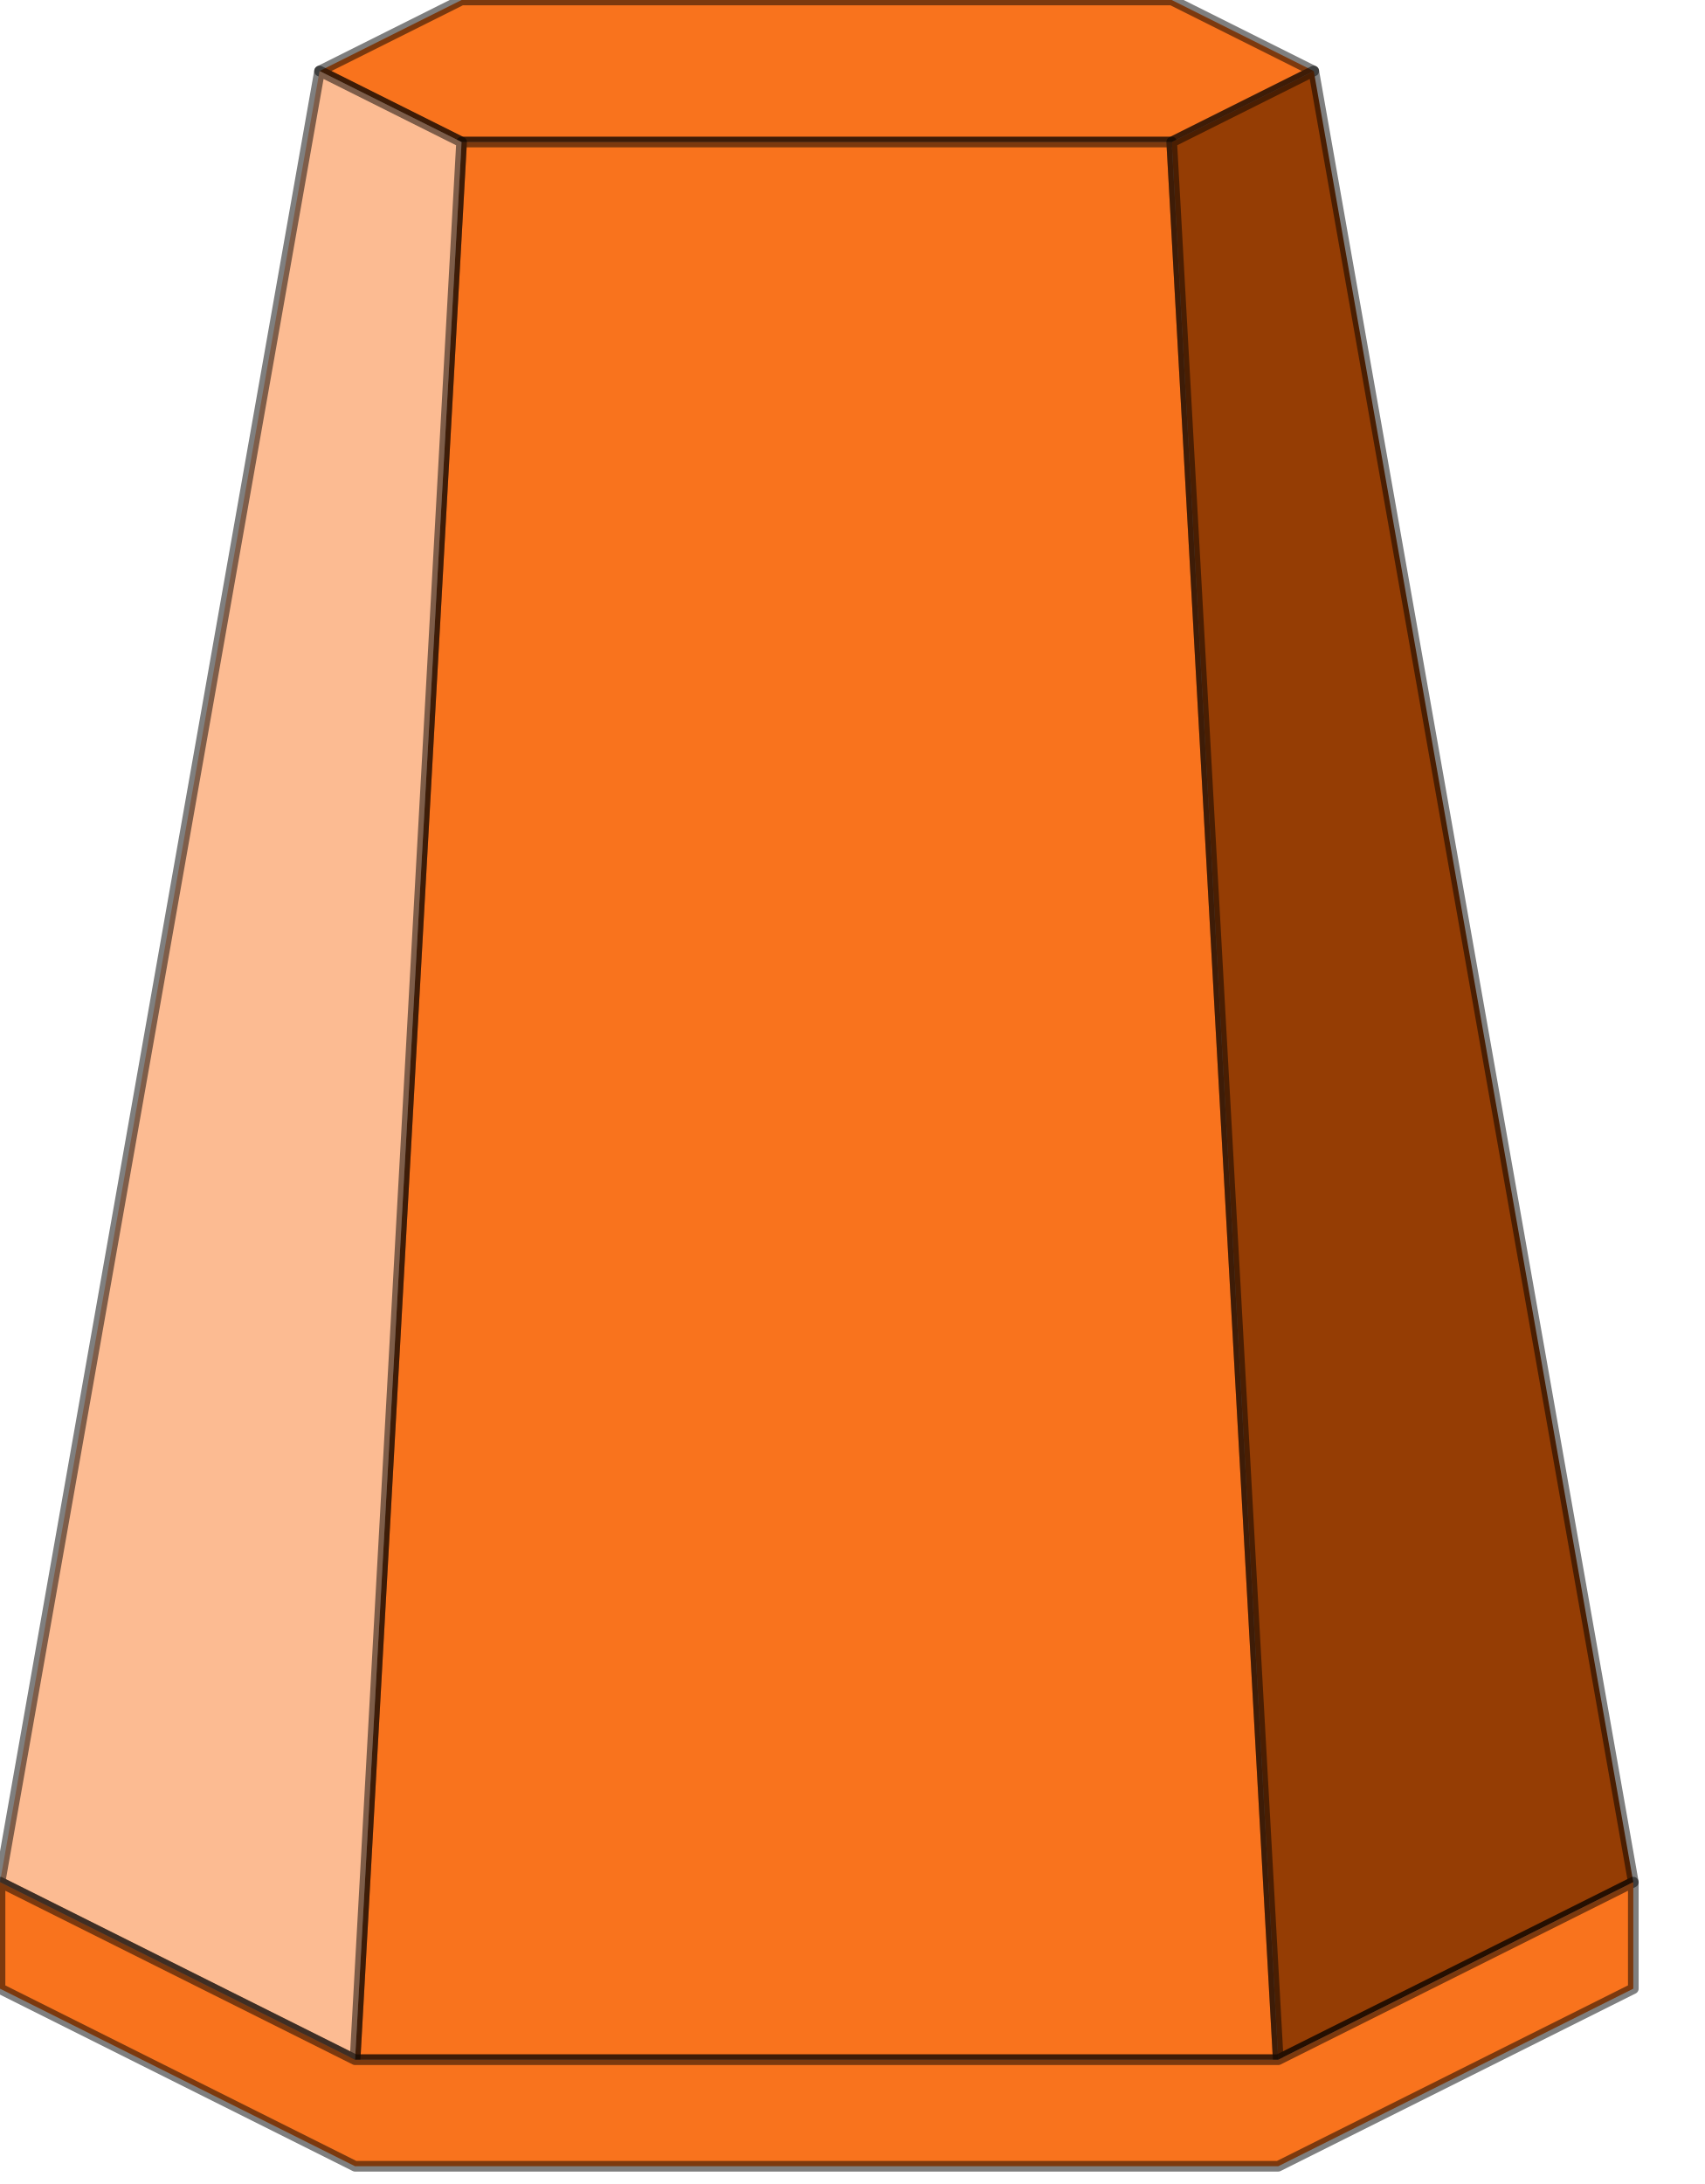
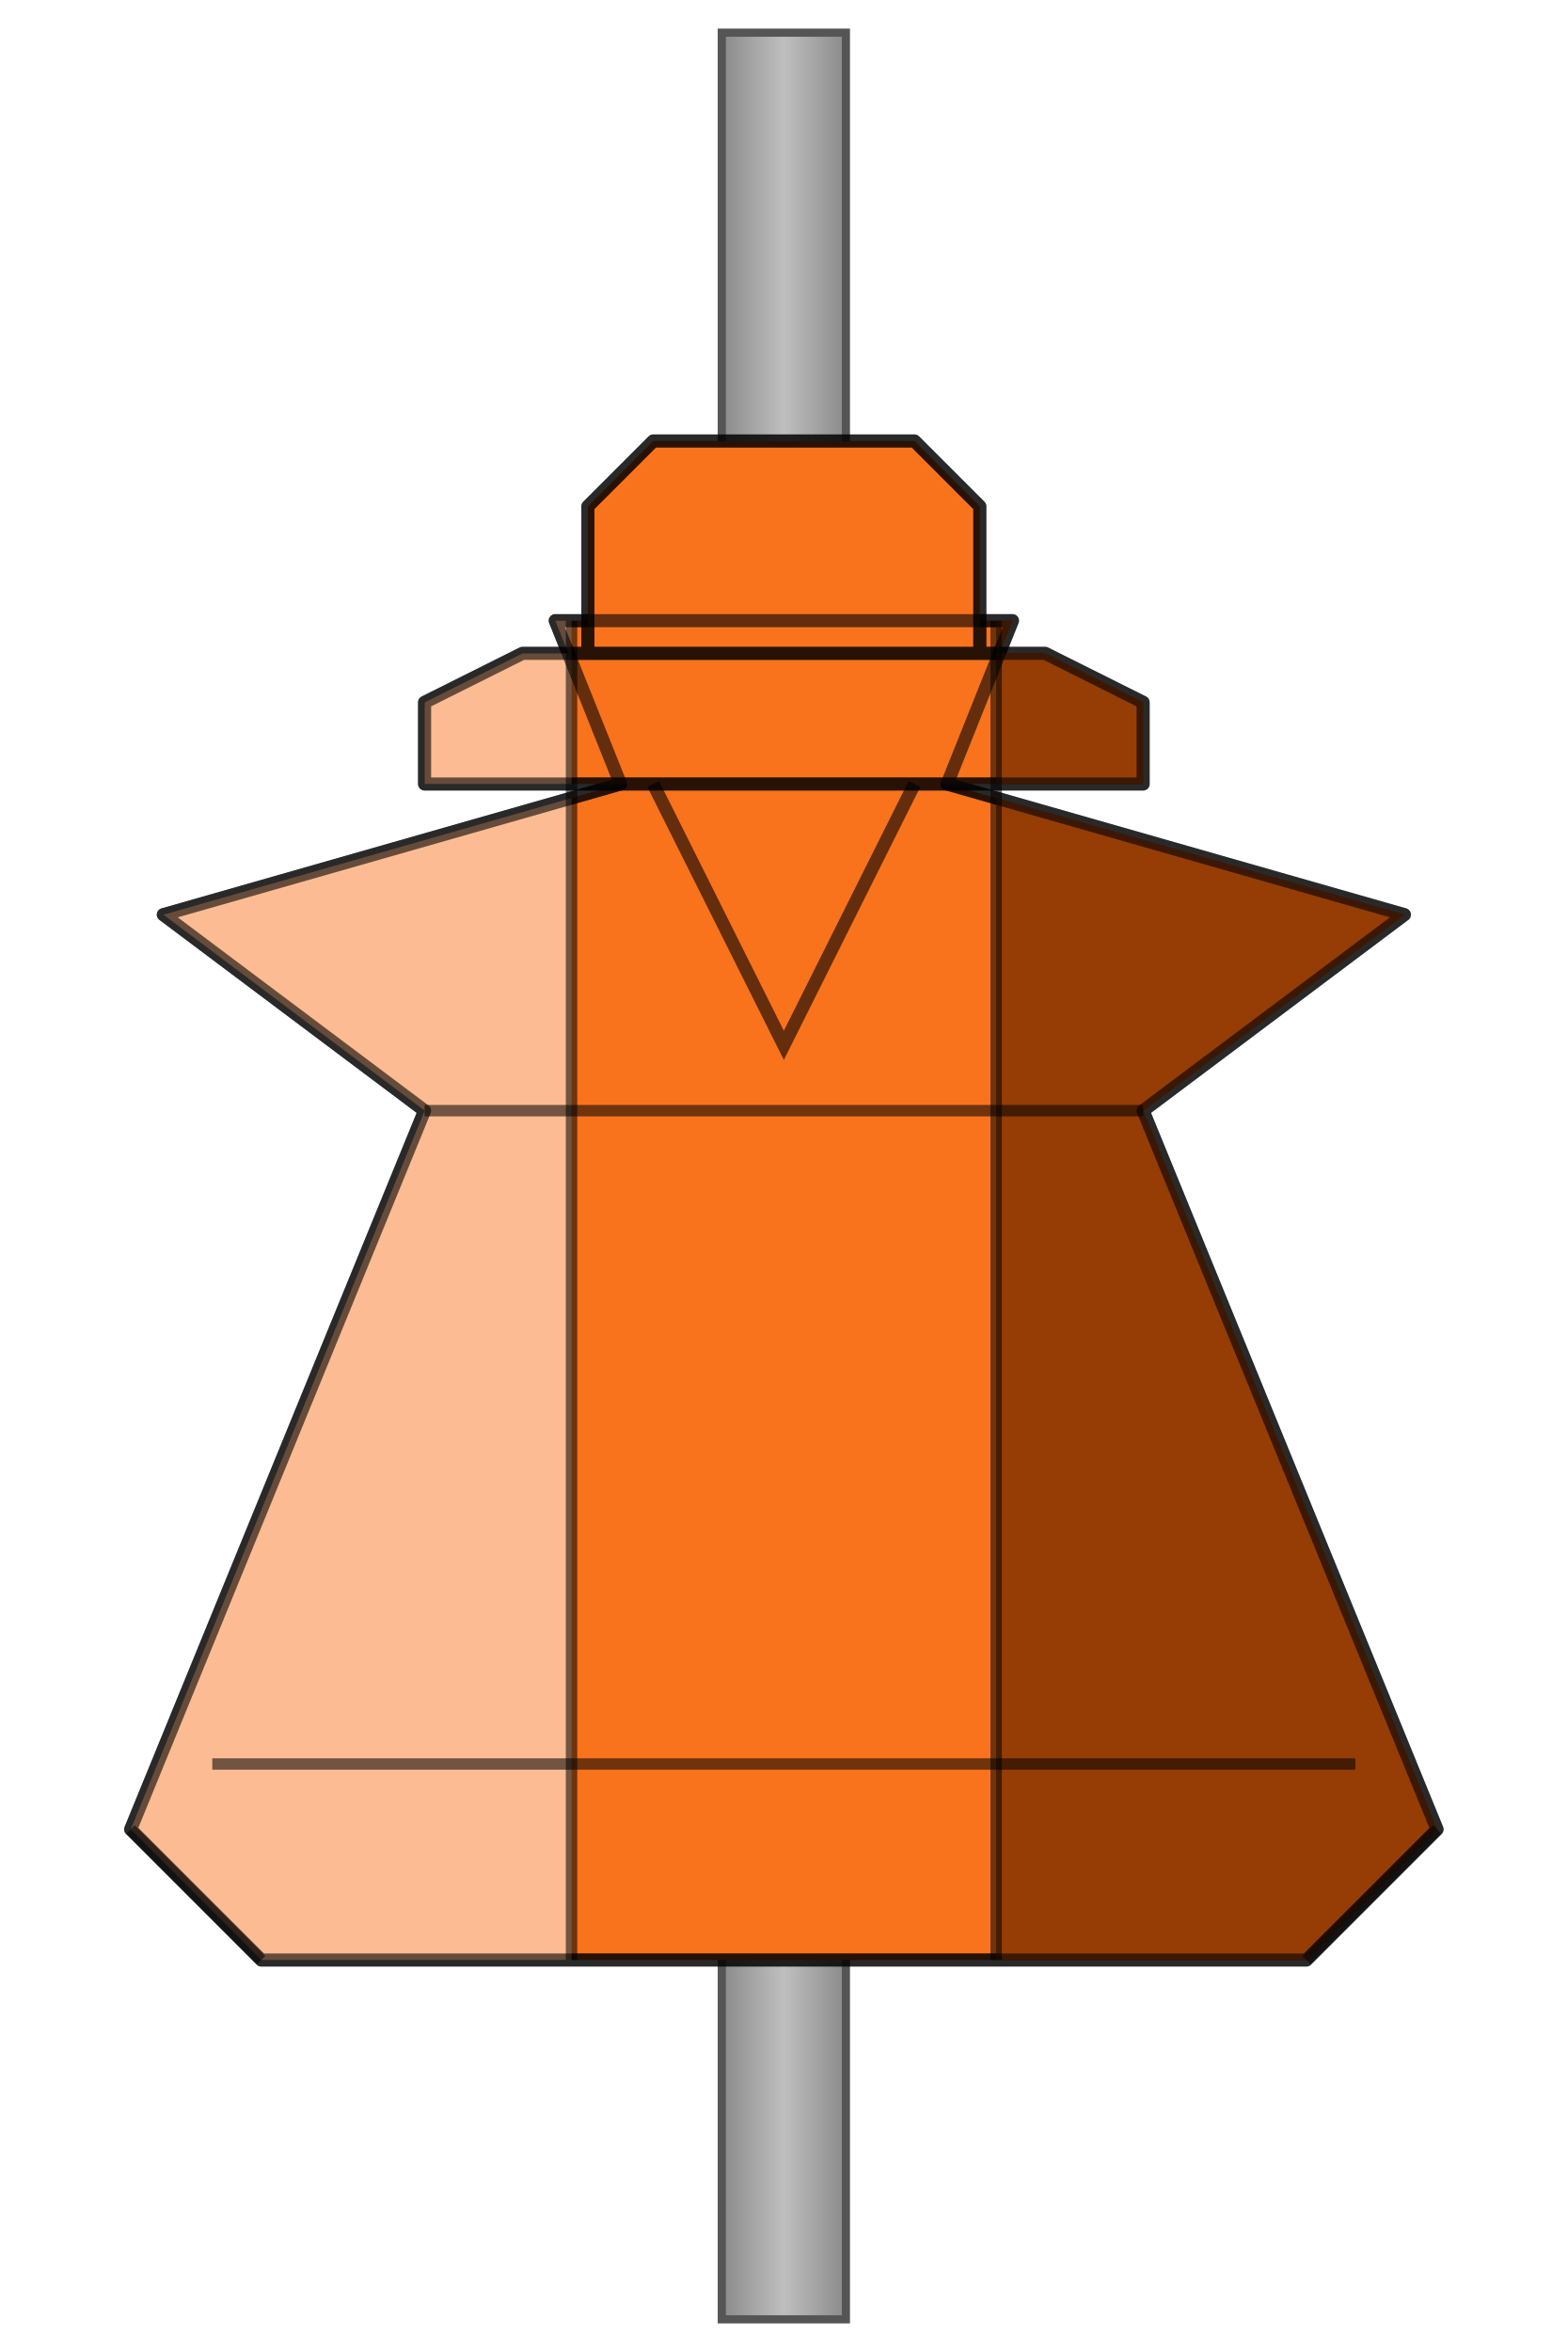
- <svg xmlns="http://www.w3.org/2000/svg" viewBox="0 0 48 61.5" width="48" height="61.5">
-   <path d="M37,2 l-4,2 -20,0 -4,-2 4,-2 20,0 z" fill="#f9731d" stroke="rgba(0,0,0,.5)" stroke-width=".3" stroke-linejoin="round" />
-   <path d="M13,4 l-3,54 26,0 -3,-54 z" fill="#f9731d" stroke="rgba(0,0,0,.5)" stroke-width=".3" stroke-linejoin="round" />
-   <path d="M37,2 l9,51 -10,5 -3,-54 z" fill="#953d04" stroke="rgba(0,0,0,.5)" stroke-width=".3" stroke-linejoin="round" />
-   <path d="M9,2 l-9,51 10,5 3,-54 z" fill="#fcbb92" stroke="rgba(0,0,0,.5)" stroke-width=".3" stroke-linejoin="round" />
-   <path d="M0,53 l0,3 10,5 26,0 10,-5 0,-3 -10,5 -26,0 z" fill="#f9731d" stroke="rgba(0,0,0,.5)" stroke-width=".3" stroke-linejoin="round" />
+ <svg xmlns="http://www.w3.org/2000/svg" viewBox="0 0 48 72" width="48" height="72">
+   <defs>
+     <linearGradient id="pole" x1="0" y1="0" x2="1" y2="0">
+       <stop offset="0" stop-color="#8a8a8a" />
+       <stop offset=".5" stop-color="#bfbfbf" />
+       <stop offset="1" stop-color="#8a8a8a" />
+     </linearGradient>
+     <clipPath id="fig">
+       <path d="M19.0,24 L17.0,19 L31.0,19 L29.0,24 L43.0,28 L35.0,34 L44.0,56 L40.0,60 L8.0,60 L4.0,56 L13.0,34 L5.0,28 Z M13.0,24 L13.0,21.5 L16.0,20 L32.0,20 L35.0,21.5 L35.0,24 Z M18.0,20 L18.0,15.5 L20.0,13.5 L28.0,13.5 L30.0,15.5 L30.0,20 Z" />
+     </clipPath>
+   </defs>
+   <rect x="22.1" y="1" width="3.8" height="70" fill="url(#pole)" stroke="#555" stroke-width=".25" />
+   <path d="M19.0,24 L17.0,19 L31.0,19 L29.0,24 L43.0,28 L35.0,34 L44.0,56 L40.0,60 L8.0,60 L4.0,56 L13.0,34 L5.0,28 Z" fill="#f9731d" stroke="#000" stroke-opacity=".6" stroke-width=".4" stroke-linejoin="round" />
+   <path d="M13.0,24 L13.0,21.5 L16.0,20 L32.0,20 L35.0,21.5 L35.0,24 Z M18.0,20 L18.0,15.5 L20.0,13.5 L28.0,13.5 L30.0,15.5 L30.0,20 Z" fill="#f9731d" stroke="#000" stroke-opacity=".6" stroke-width=".4" stroke-linejoin="round" />
+   <g clip-path="url(#fig)">
+     <rect x="0" y="0" width="17.5" height="72" fill="#fcbb92" />
+     <rect x="30.5" y="0" width="17.5" height="72" fill="#953d04" />
+   </g>
+   <path d="M19.0,24 L17.0,19 L31.0,19 L29.0,24 L43.0,28 L35.0,34 L44.0,56 L40.0,60 L8.0,60 L4.0,56 L13.0,34 L5.0,28 Z" fill="none" stroke="#000" stroke-opacity=".6" stroke-width=".4" stroke-linejoin="round" />
+   <path d="M13.0,24 L13.0,21.5 L16.0,20 L32.0,20 L35.0,21.5 L35.0,24 Z M18.0,20 L18.0,15.5 L20.0,13.5 L28.0,13.5 L30.0,15.5 L30.0,20 Z" fill="none" stroke="#000" stroke-opacity=".6" stroke-width=".4" stroke-linejoin="round" />
+   <path d="M17.5,19 V60" fill="none" stroke="#000" stroke-opacity=".55" stroke-width=".35" />
+   <path d="M30.5,19 V60" fill="none" stroke="#000" stroke-opacity=".55" stroke-width=".35" />
+   <path d="M13,34 L35,34" fill="none" stroke="#000" stroke-opacity=".55" stroke-width=".35" />
+   <path d="M4,56 L8,60" fill="none" stroke="#000" stroke-opacity=".55" stroke-width=".35" />
+   <path d="M44,56 L40,60" fill="none" stroke="#000" stroke-opacity=".55" stroke-width=".35" />
+   <path d="M20,24 L24,32 L28,24" fill="none" stroke="#000" stroke-opacity=".6" stroke-width=".4" />
+   <path d="M6.5,54 L41.5,54" fill="none" stroke="#000" stroke-opacity=".55" stroke-width=".35" />
</svg>
